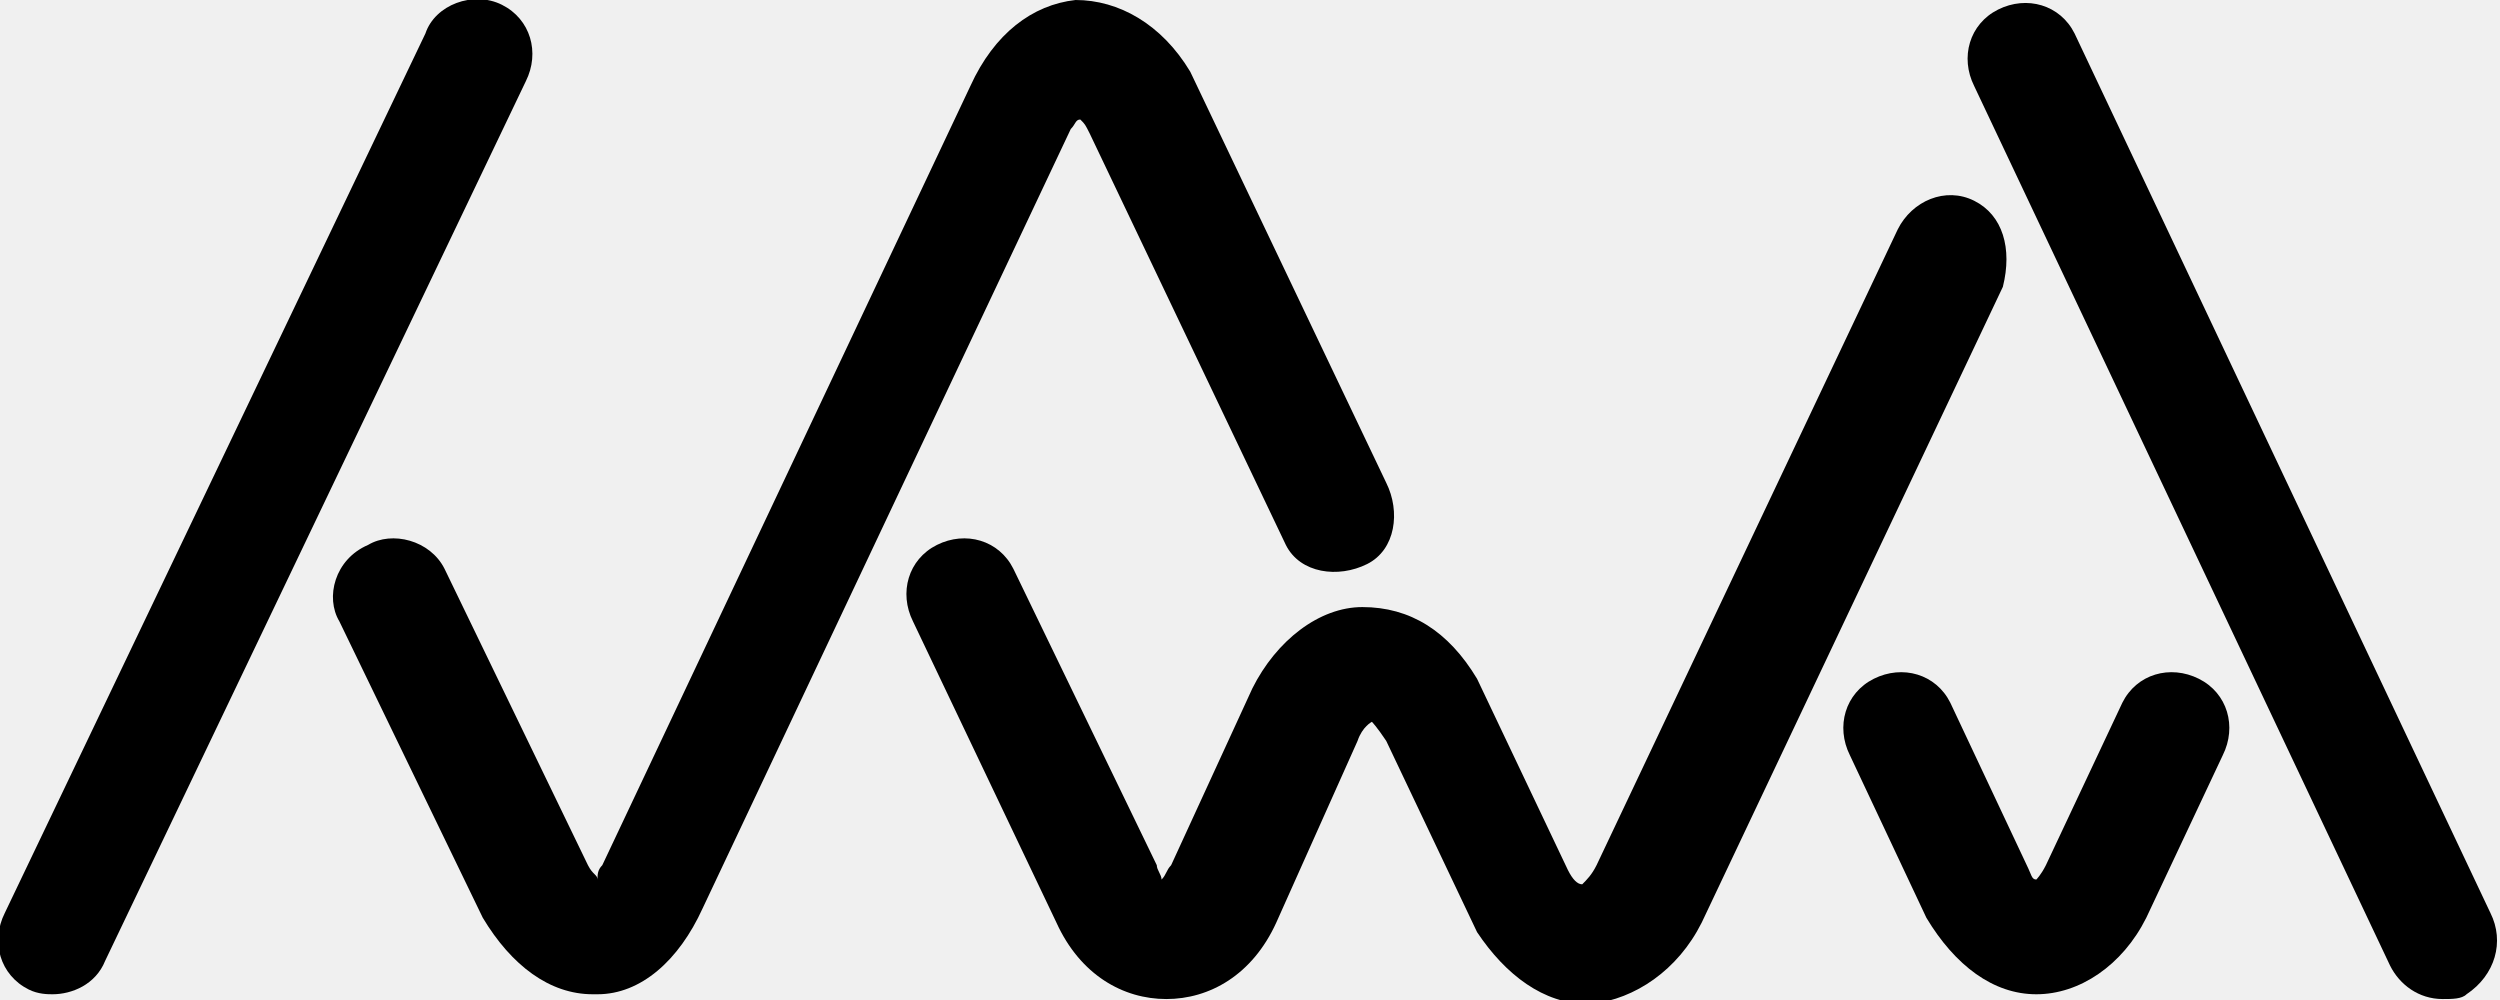
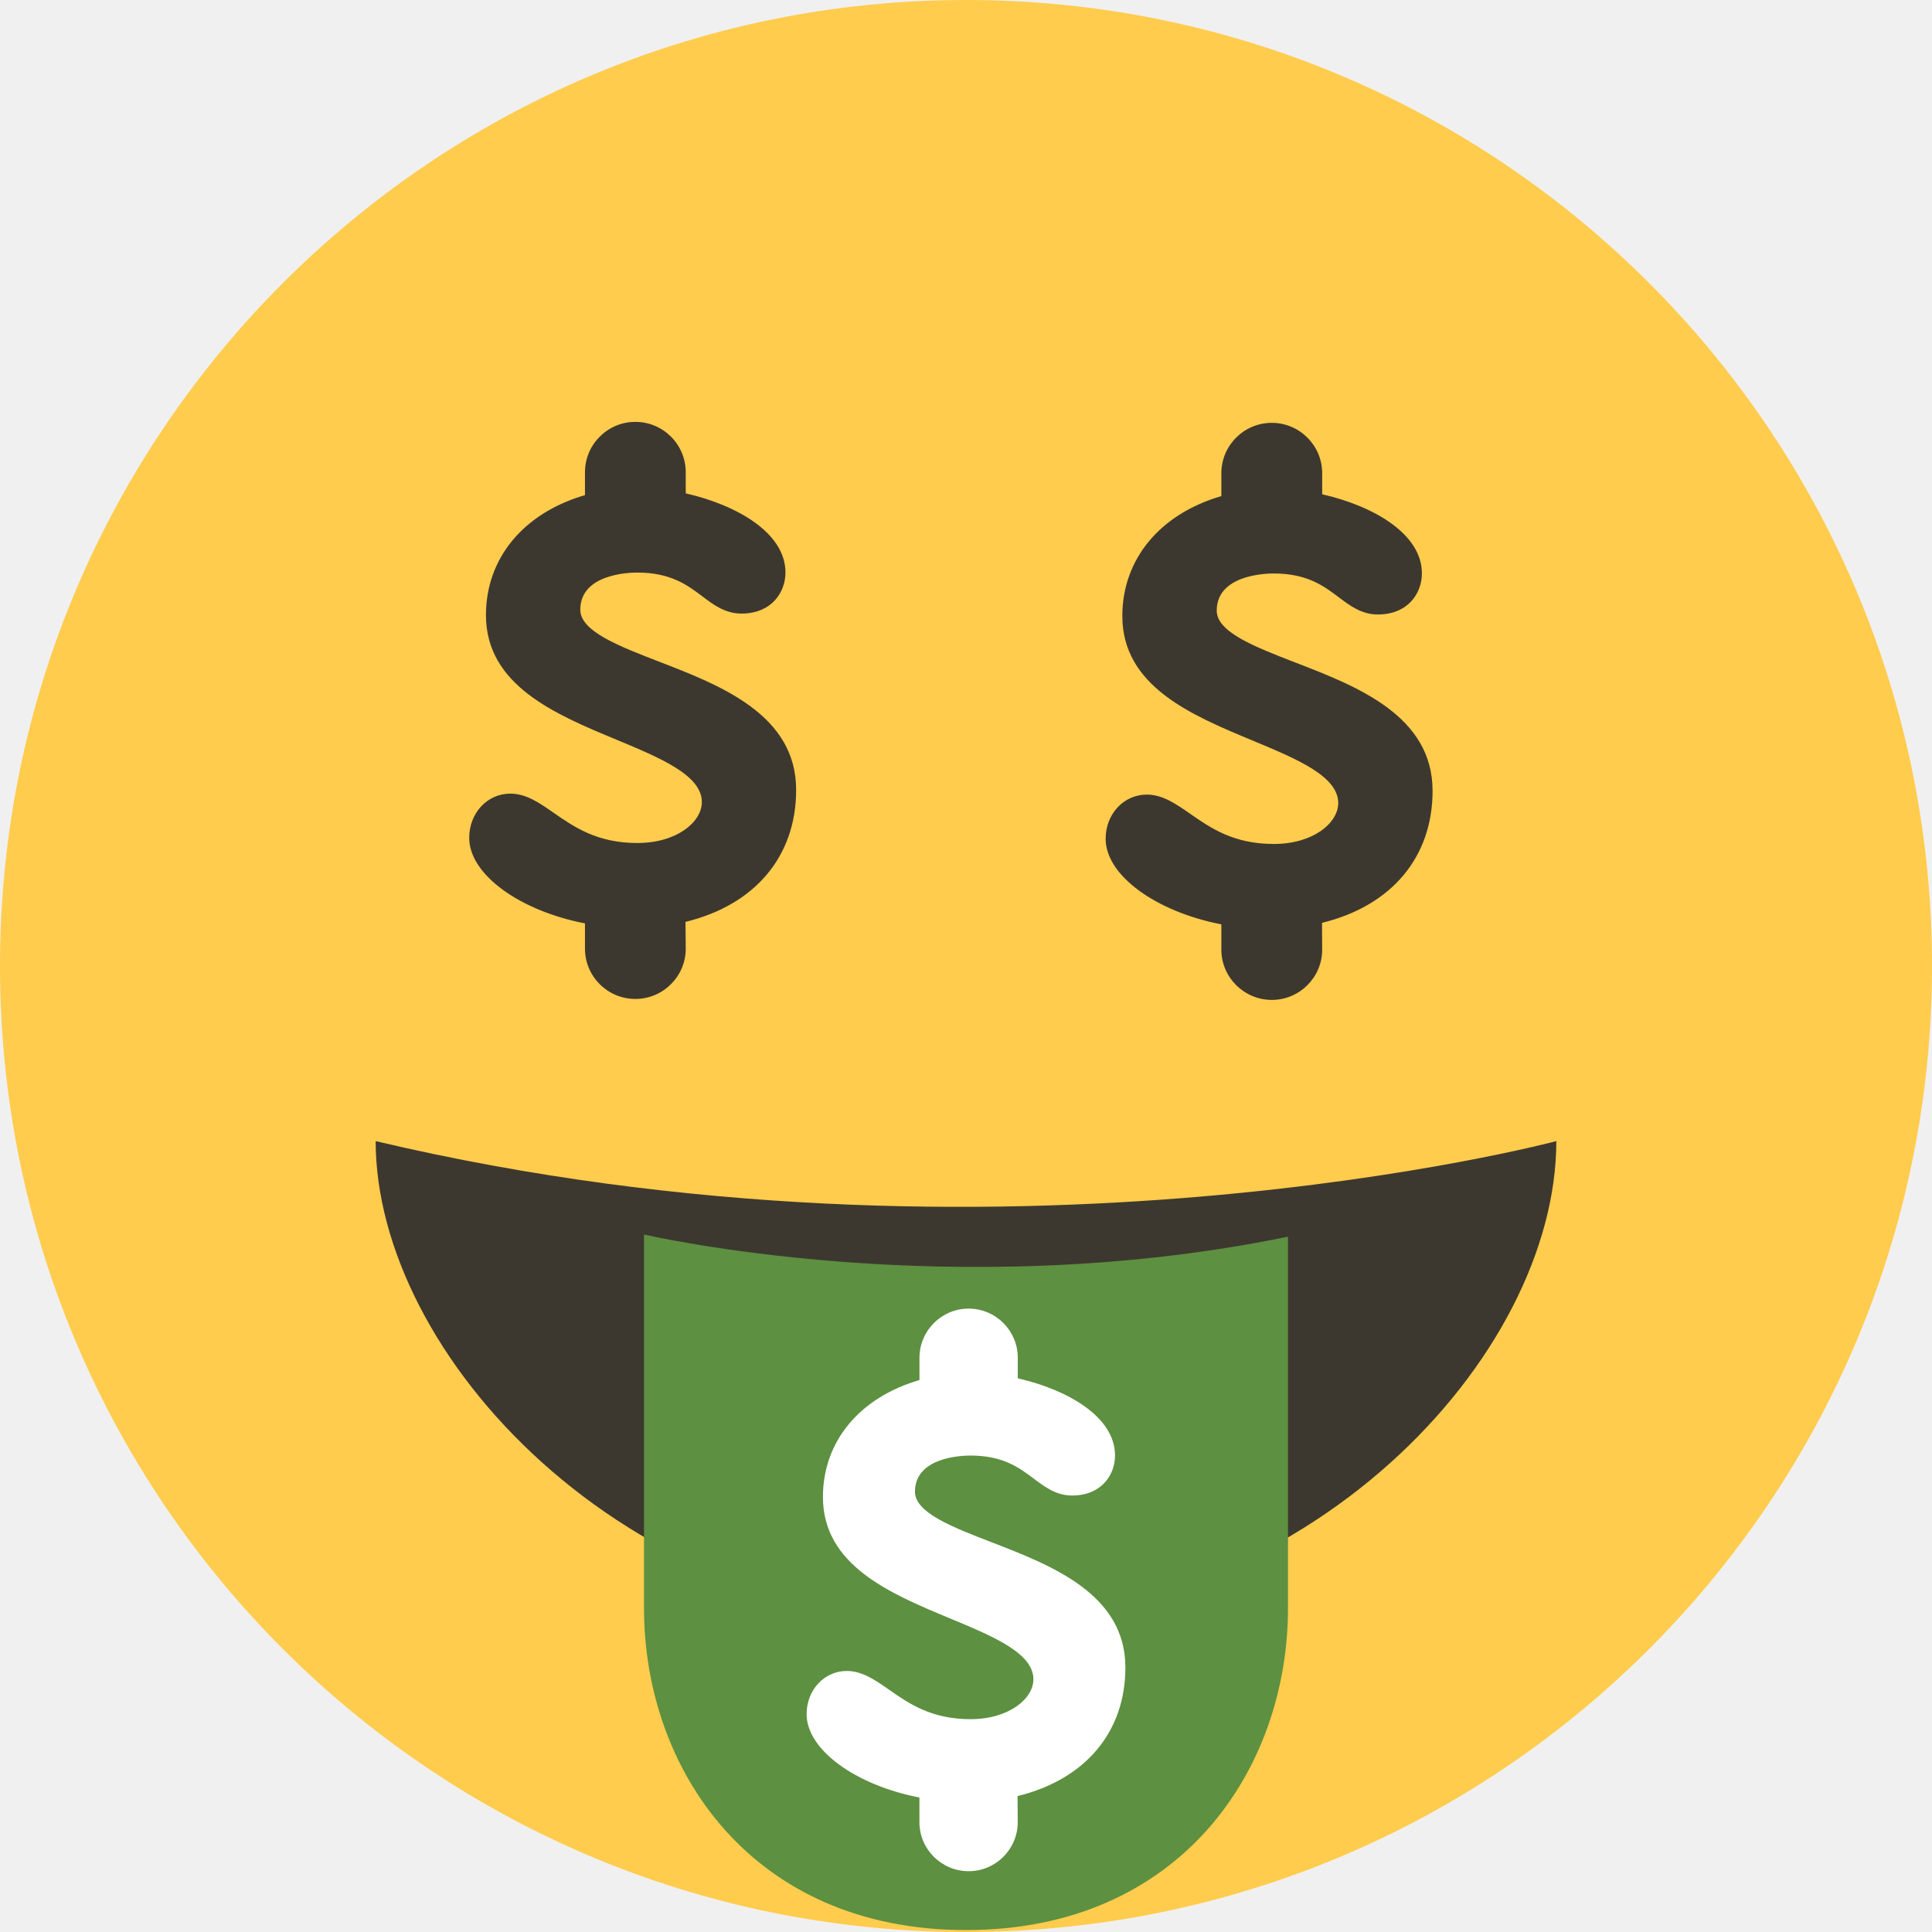
- <svg xmlns="http://www.w3.org/2000/svg" version="1.1" id="Layer_1" x="0px" y="0px" viewBox="0 0 52.3 20.9" style="enable-background:new 0 0 52.3 20.9;" xml:space="preserve">
-   <g>
-     <path d="M10.5,0.1c-0.6-0.3-1.4,0-1.6,0.6L0.1,19.1c-0.3,0.6-0.1,1.3,0.5,1.6c0.2,0.1,0.4,0.1,0.5,0.1c0.4,0,0.9-0.2,1.1-0.7   L11,1.7C11.3,1.1,11.1,0.4,10.5,0.1z" />
-     <path d="M41.3,4.2c-0.6-0.3-1.3,0-1.6,0.6l-6.3,13.3c-0.1,0.2-0.2,0.3-0.3,0.4c-0.1,0-0.2-0.1-0.3-0.3l-1.9-4   c-0.6-1-1.4-1.5-2.4-1.5c-0.9,0-1.8,0.7-2.3,1.7l-1.7,3.7c-0.1,0.1-0.1,0.2-0.2,0.3c0-0.1-0.1-0.2-0.1-0.3l-3-6.2   c-0.3-0.6-1-0.8-1.6-0.5s-0.8,1-0.5,1.6l3,6.3c0.5,1.1,1.4,1.6,2.3,1.6l0,0c0.9,0,1.8-0.5,2.3-1.6l1.7-3.8c0.1-0.3,0.3-0.4,0.3-0.4   s0.1,0.1,0.3,0.4l1.9,4c0.6,0.9,1.4,1.5,2.3,1.5h0.1c0.9-0.1,1.8-0.7,2.3-1.7L41.9,6C42.1,5.2,41.9,4.5,41.3,4.2z" />
-     <path d="M52.1,19.1L43.4,0.7c-0.3-0.6-1-0.8-1.6-0.5s-0.8,1-0.5,1.6L50,20.2c0.2,0.4,0.6,0.7,1.1,0.7c0.2,0,0.4,0,0.5-0.1   C52.2,20.4,52.4,19.7,52.1,19.1z" />
-     <path d="M22.6,2.5c0.1,0.1,0.1,0.1,0.2,0.3l4.1,8.6c0.3,0.6,1.1,0.7,1.7,0.4s0.7-1.1,0.4-1.7l-4.1-8.6c-0.6-1-1.5-1.5-2.4-1.5   c-0.9,0.1-1.7,0.7-2.2,1.8l-7.7,16.3c-0.1,0.1-0.1,0.2-0.1,0.3c0-0.1-0.1-0.1-0.2-0.3l-3-6.2c-0.3-0.6-1.1-0.8-1.6-0.5   C7,11.7,6.8,12.5,7.1,13l3,6.2c0.6,1,1.4,1.6,2.3,1.6h0.1c0.9,0,1.7-0.7,2.2-1.8l7.7-16.3C22.5,2.6,22.5,2.5,22.6,2.5z" />
-     <path d="M46,14.2c-0.6-0.3-1.3-0.1-1.6,0.5l-1.6,3.4c-0.1,0.2-0.2,0.3-0.2,0.3c-0.1,0-0.1-0.1-0.2-0.3l-1.6-3.4   c-0.3-0.6-1-0.8-1.6-0.5s-0.8,1-0.5,1.6l1.6,3.4c0.6,1,1.4,1.6,2.3,1.6c0.9,0,1.8-0.6,2.3-1.6l1.6-3.4C46.8,15.2,46.6,14.5,46,14.2   z" />
-   </g>
+ <svg xmlns="http://www.w3.org/2000/svg" width="512" height="512" viewBox="0 0 512 512" fill="none">
+   <path d="M512 256C512 397.383 397.383 512 256 512C114.631 512 0 397.383 0 256C0 114.631 114.631 0 256 0C397.383 0 512 114.631 512 256Z" fill="#FFCC4D" />
+   <path d="M99.556 302.407C99.556 358.784 164.921 430.407 256 430.407C347.079 430.407 412.444 359.296 412.444 302.407C412.444 302.407 265.486 341.604 99.556 302.407Z" fill="#3D382F" />
+   <path d="M170.667 327.154V426.155C170.667 468.821 199.111 511.488 256 511.488C312.889 511.488 341.333 468.821 341.333 426.155V327.737C251.861 346.112 170.667 327.154 170.667 327.154Z" fill="#5D9040" />
+   <path d="M174.706 175.36C163.954 171.207 153.785 167.282 153.785 161.593C153.785 152.22 166.357 151.737 168.875 151.737C177.764 151.737 182.187 155.065 186.084 158.009C189.07 160.27 192.171 162.603 196.48 162.603C204.501 162.603 208.156 156.956 208.156 151.708C208.156 141.241 195.328 133.845 181.732 130.745V125.156C181.732 117.788 175.744 111.801 168.377 111.801C161.01 111.801 155.022 117.788 155.022 125.156V131.214C138.752 135.95 128.782 147.911 128.782 163.001C128.782 181.646 147.172 189.298 163.399 196.039C175.019 200.875 185.998 205.44 185.998 212.565C185.998 217.771 179.456 223.403 168.889 223.403C158.222 223.403 152.107 219.136 146.702 215.381C142.976 212.779 139.449 210.318 135.239 210.318C129.124 210.318 124.345 215.467 124.345 222.037C124.345 231.694 137.586 241.323 155.022 244.708V251.392C155.022 258.759 161.01 264.732 168.377 264.732C175.744 264.732 181.732 258.745 181.732 251.392L181.66 244.309C200.092 239.829 210.987 226.93 210.987 209.337C211.001 189.369 190.876 181.604 174.706 175.36ZM379.648 209.579C379.648 189.611 359.524 181.845 343.353 175.602C332.601 171.449 322.446 167.524 322.446 161.835C322.446 152.462 335.019 151.979 337.536 151.979C346.425 151.979 350.834 155.307 354.745 158.251C357.746 160.512 360.832 162.844 365.127 162.844C373.163 162.844 376.818 157.198 376.818 151.95C376.818 141.468 363.989 134.087 350.393 130.987V125.412C350.393 118.044 344.391 112.057 337.038 112.057C329.671 112.057 323.669 118.044 323.669 125.412V131.47C307.413 136.206 297.429 148.167 297.429 163.257C297.429 181.902 315.819 189.554 332.046 196.295C343.666 201.131 354.645 205.696 354.645 212.821C354.645 218.027 348.117 223.659 337.55 223.659C326.884 223.659 320.768 219.392 315.378 215.637C311.637 213.035 308.11 210.574 303.915 210.574C297.785 210.574 293.006 215.723 293.006 222.293C293.006 231.95 306.247 241.579 323.669 244.964V251.648C323.669 259.001 329.685 264.988 337.052 264.988C344.42 264.988 350.393 259.001 350.393 251.648L350.35 244.565C368.768 240.057 379.648 227.172 379.648 209.579Z" fill="#3D382F" />
+   <path d="M298.24 441.87C298.24 422.414 278.628 414.834 262.869 408.747C252.388 404.708 242.475 400.868 242.475 395.335C242.475 386.19 254.72 385.735 257.18 385.735C265.842 385.735 270.151 388.992 273.963 391.851C276.878 394.055 279.908 396.331 284.103 396.331C291.925 396.331 295.495 390.812 295.495 385.707C295.495 375.509 282.994 368.299 269.724 365.269V359.822C269.724 352.64 263.879 346.795 256.697 346.795C249.515 346.795 243.669 352.64 243.669 359.822V365.724C227.812 370.332 218.084 382.009 218.084 396.715C218.084 414.891 236.018 422.357 251.833 428.928C263.168 433.636 273.863 438.087 273.863 445.028C273.863 450.105 267.492 455.595 257.18 455.595C246.784 455.595 240.825 451.442 235.563 447.758C231.936 445.227 228.494 442.823 224.398 442.823C218.439 442.823 213.76 447.858 213.76 454.258C213.76 463.687 226.66 473.06 243.655 476.359V482.887C243.655 490.055 249.5 495.886 256.697 495.886C263.879 495.886 269.71 490.055 269.71 482.887L269.668 475.975C287.63 471.58 298.24 459.008 298.24 441.87Z" fill="white" />
</svg>
